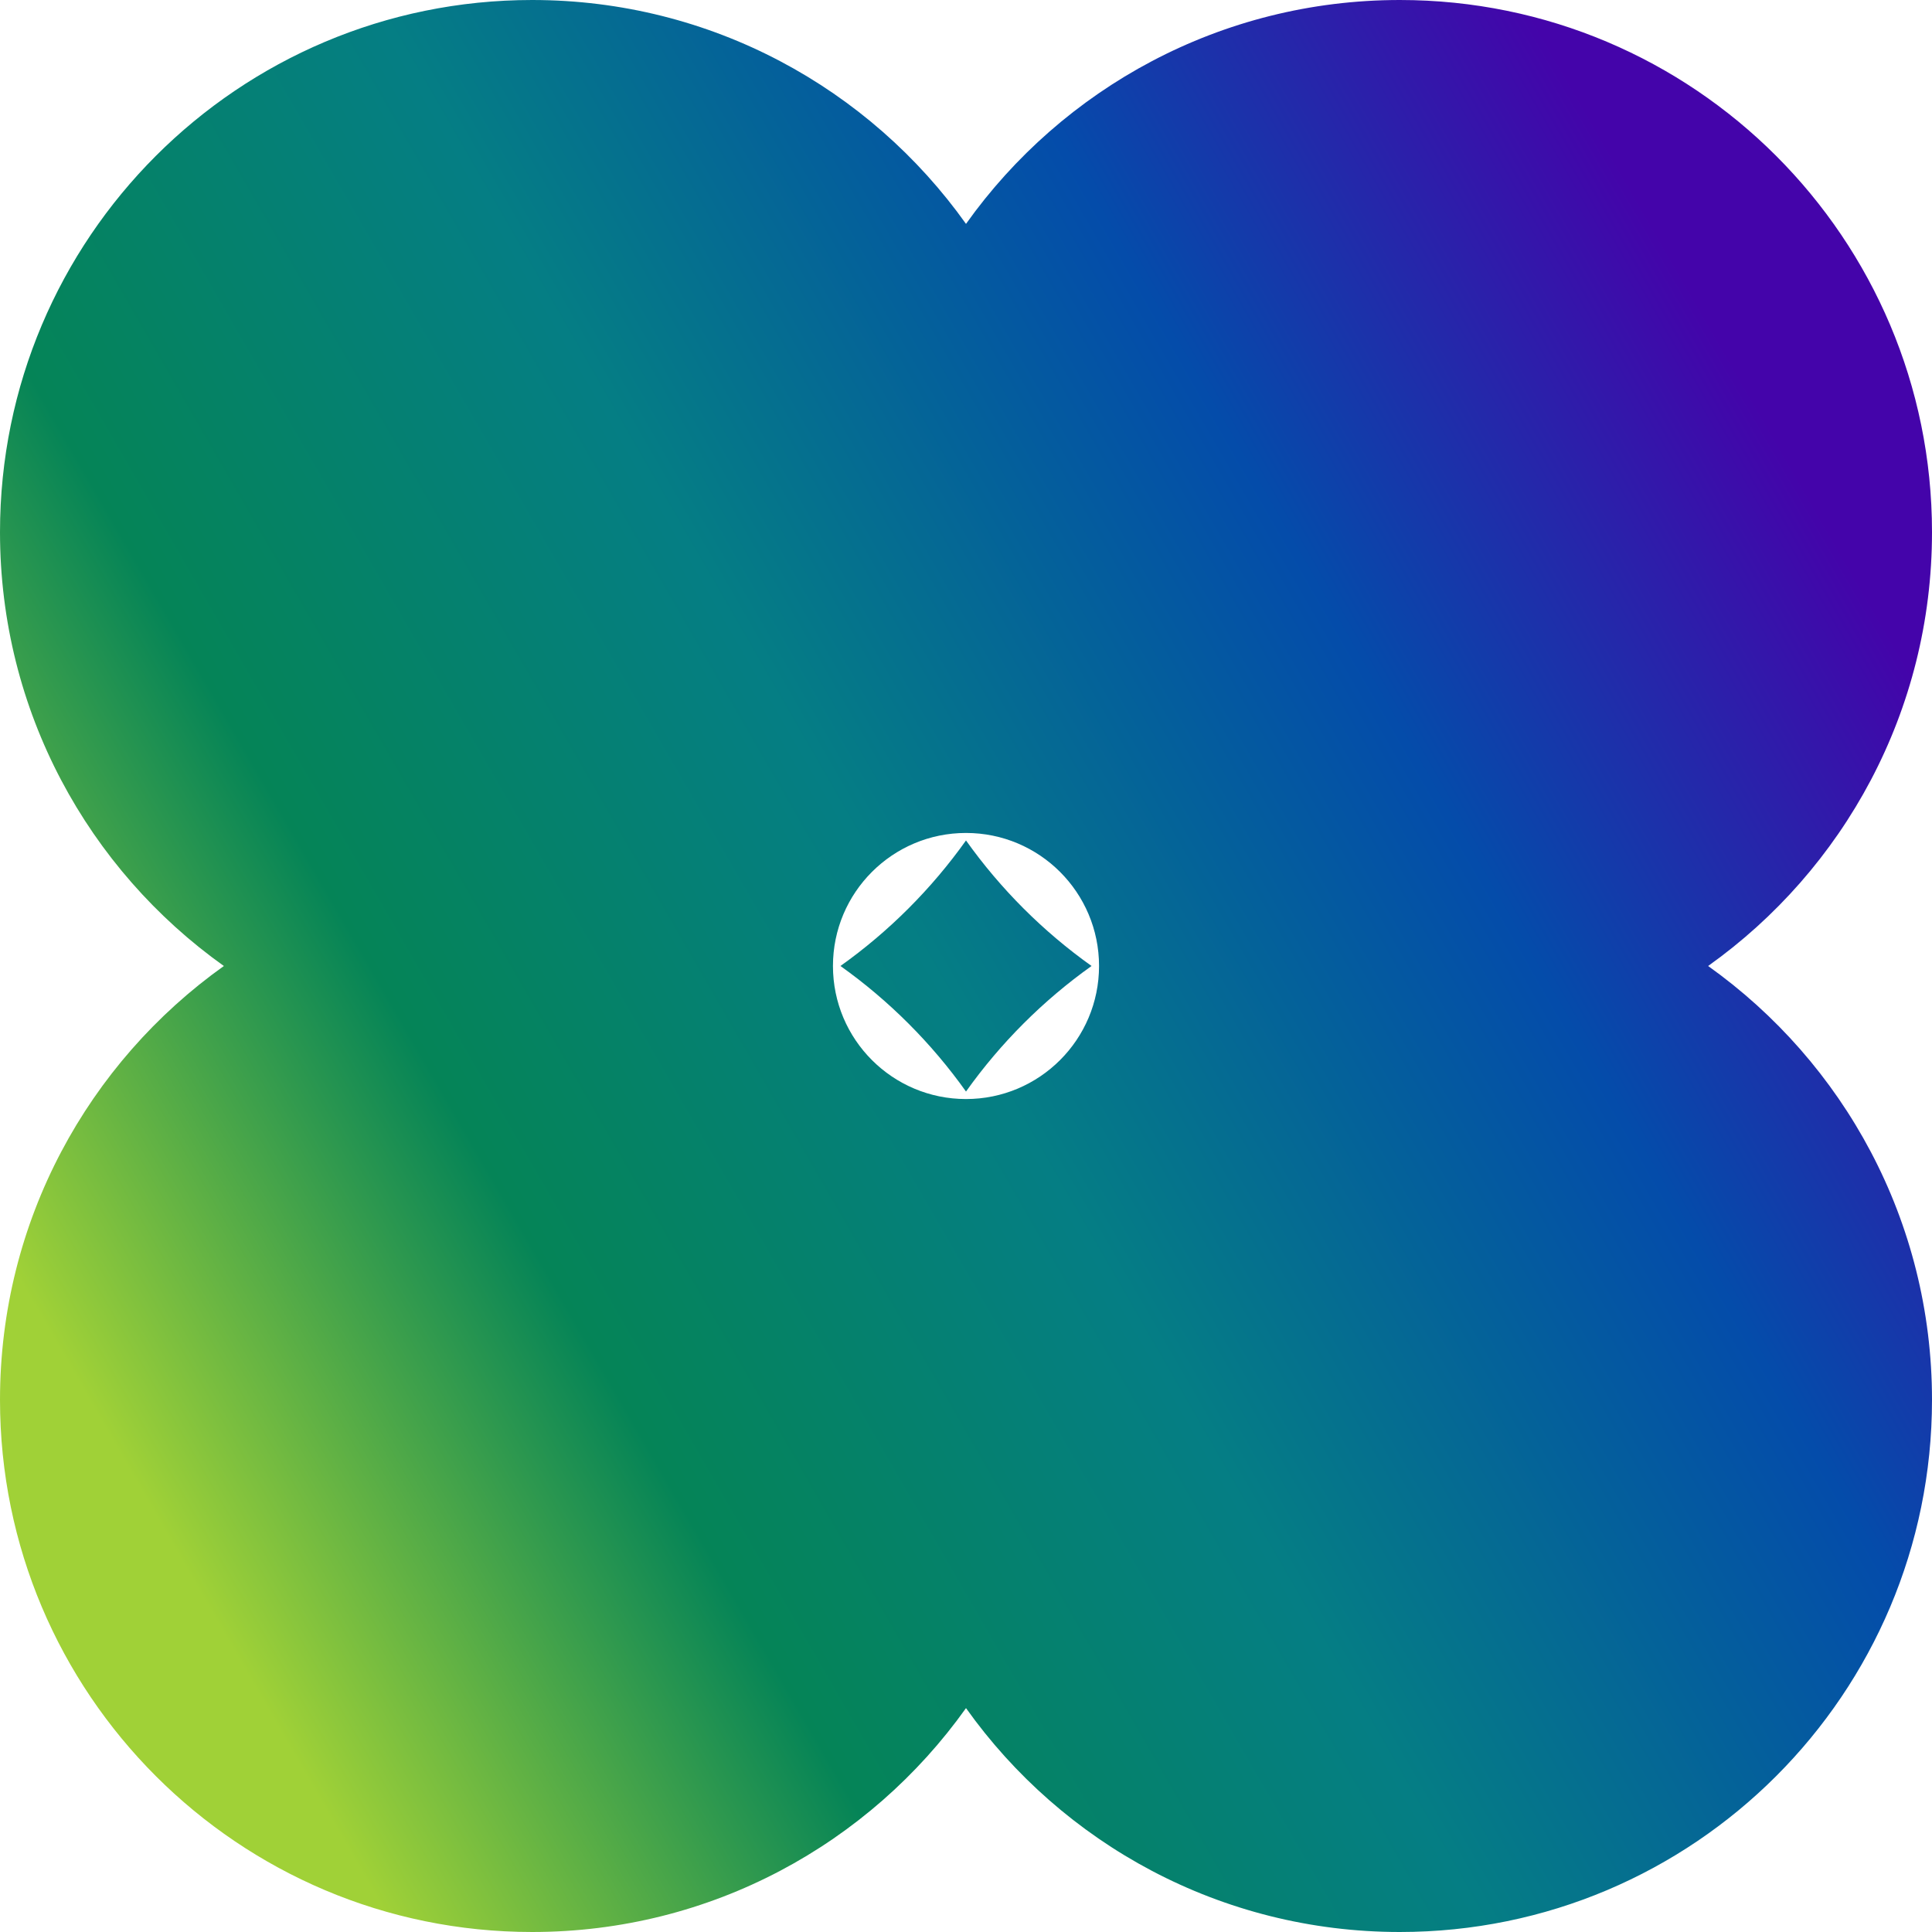
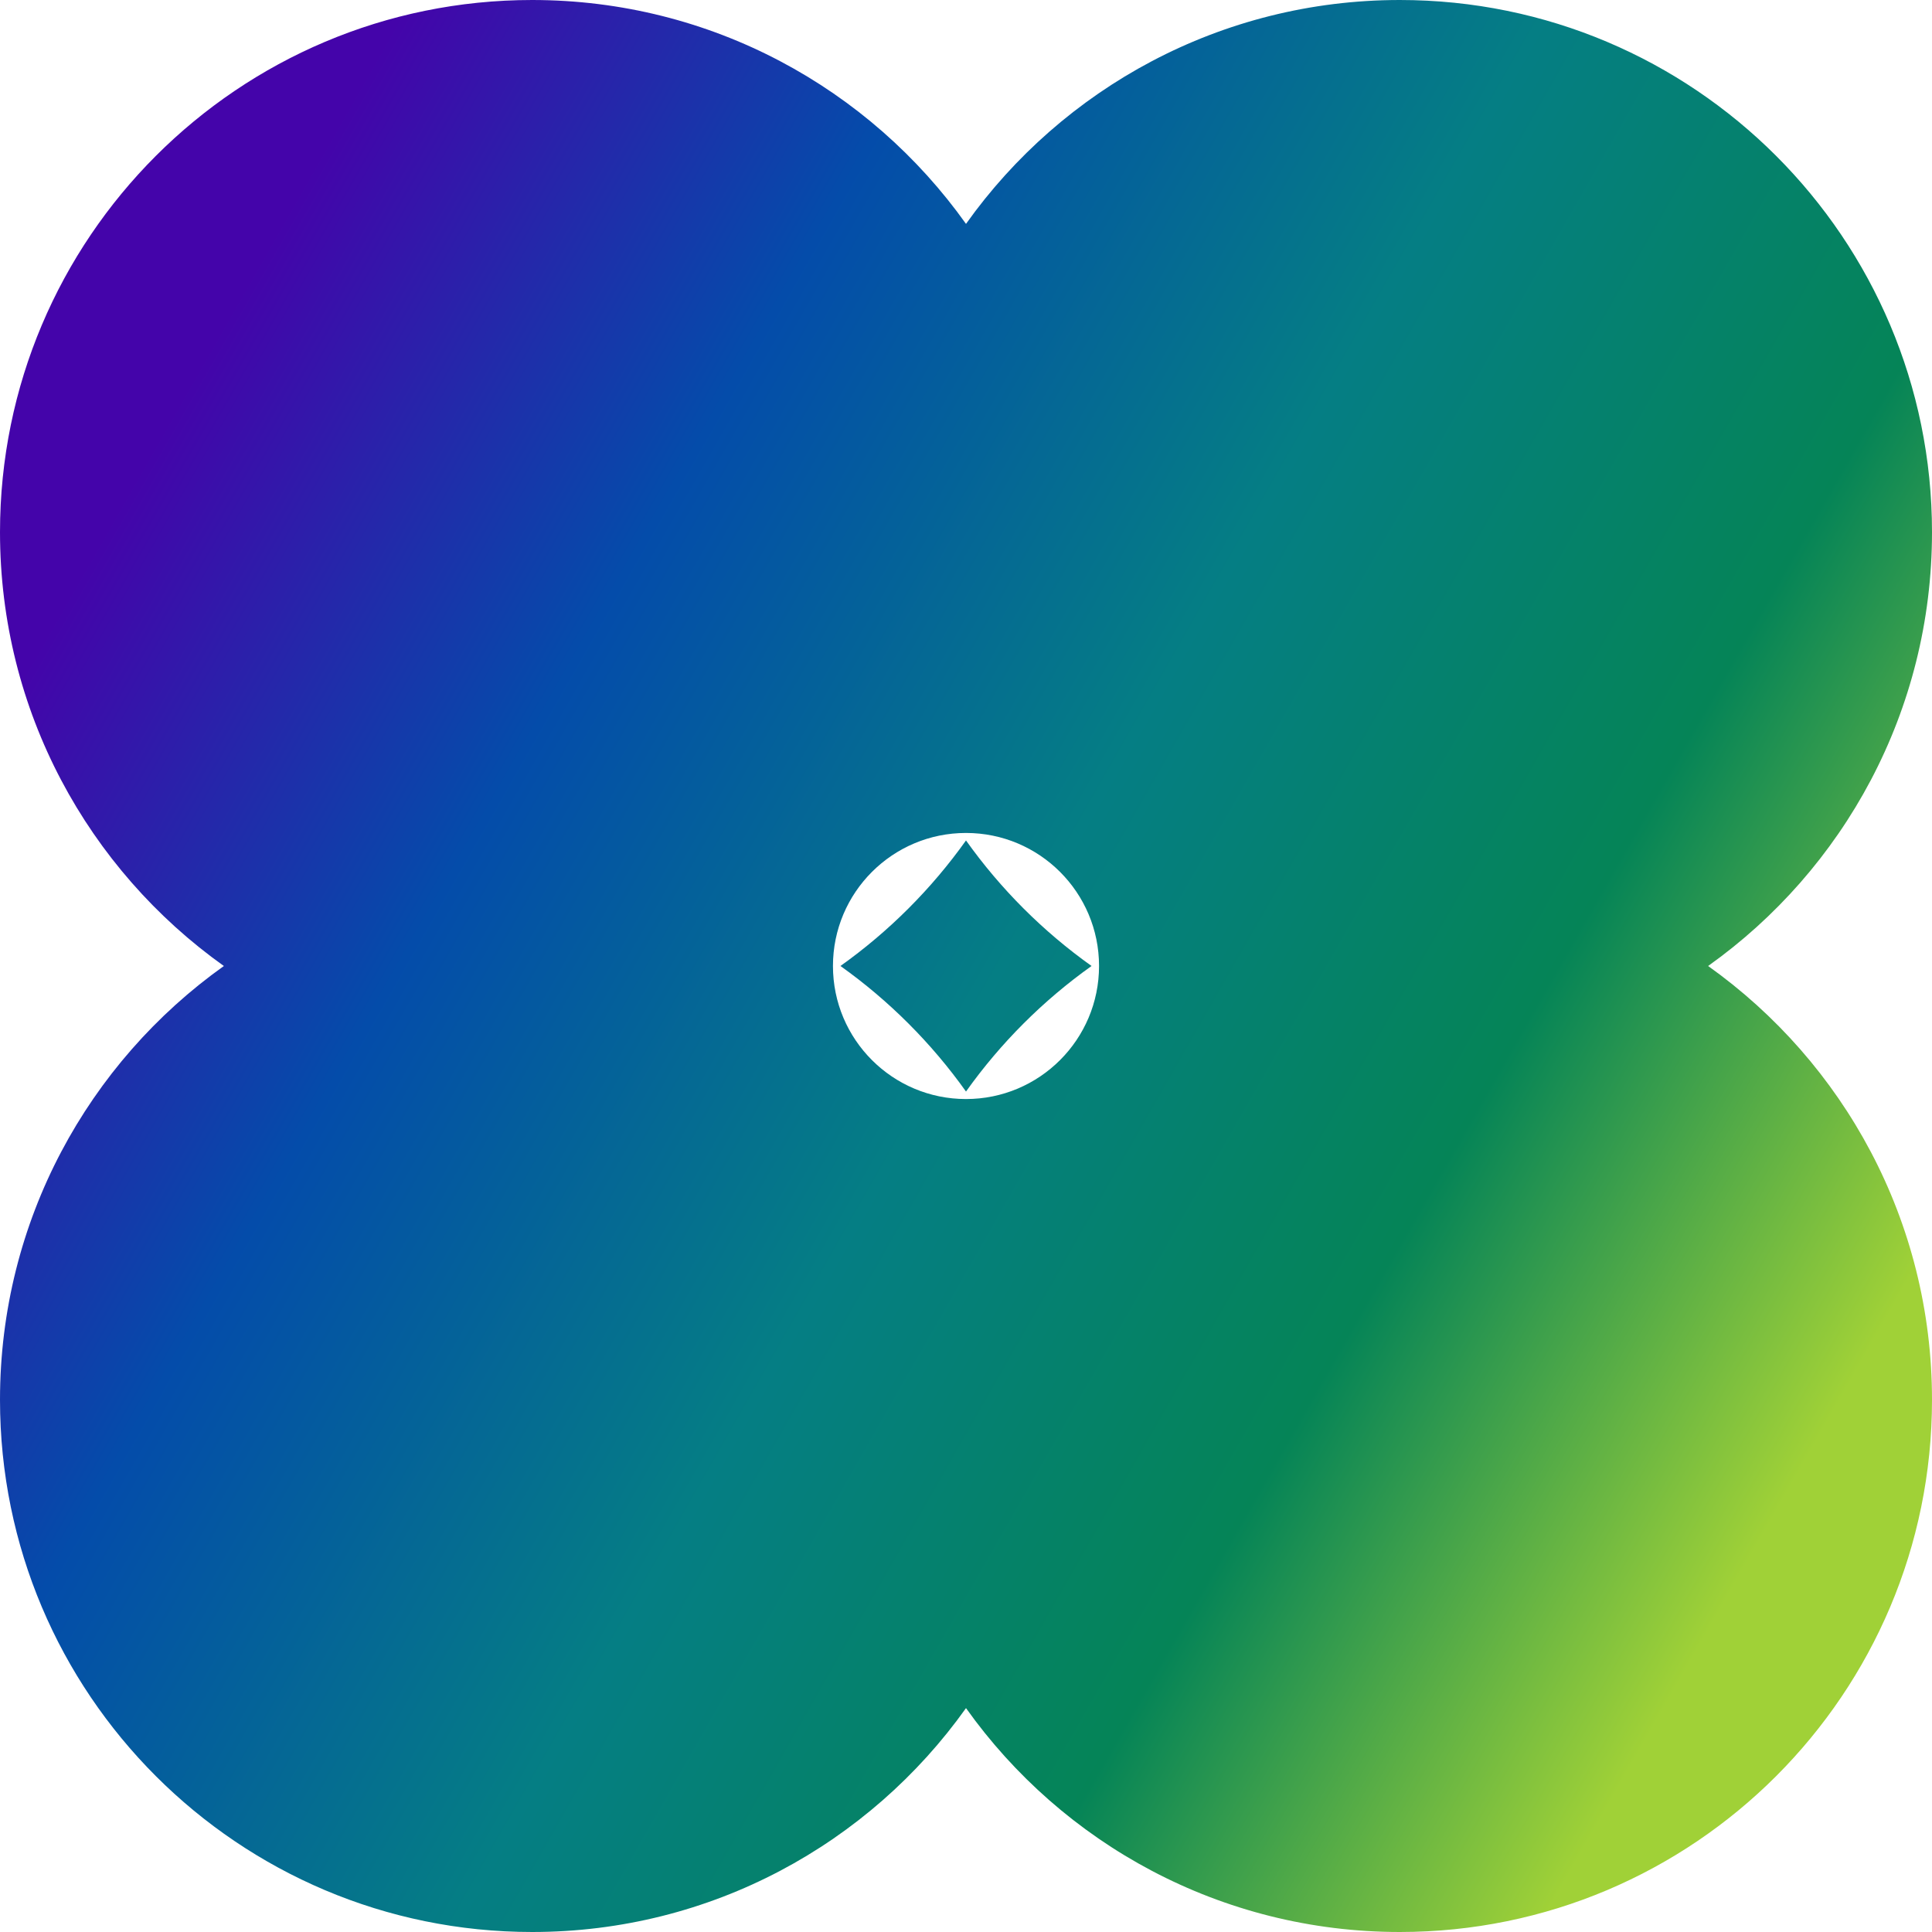
<svg xmlns="http://www.w3.org/2000/svg" width="167" height="167" viewBox="0 0 167 167" fill="none">
  <path d="M121 0C146.405 0 167 20.595 167 46C167 61.473 159.36 75.162 147.647 83.5C159.36 91.838 167 105.527 167 121C167 146.405 146.405 167 121 167C105.527 167 91.838 159.36 83.5 147.647C75.162 159.36 61.473 167 46 167C20.595 167 0 146.405 0 121C0 105.527 7.639 91.838 19.352 83.5C7.639 75.162 0 61.473 0 46C0 20.595 20.595 0 46 0C61.473 0 75.162 7.639 83.5 19.352C91.838 7.639 105.527 0 121 0ZM83.5 72C77.149 72 72 77.149 72 83.5C72 89.851 77.149 95 83.5 95C89.851 95 95 89.851 95 83.5C95 77.149 89.851 72 83.5 72ZM83.5 72.647C86.486 76.842 90.158 80.513 94.353 83.499C90.158 86.485 86.486 90.157 83.5 94.352C80.514 90.157 76.841 86.485 72.647 83.499C76.841 80.513 80.514 76.842 83.5 72.647Z" fill="url(#paint0_linear_601_49)" />
  <defs>
-     <linearGradient id="paint0_linear_601_49" x1="2.70832e-06" y1="131.697" x2="167" y2="35.303" gradientUnits="userSpaceOnUse">
+     <linearGradient id="paint0_linear_601_49" x1="167" y1="131.188" x2="-4.12069e-06" y2="35.812" gradientUnits="userSpaceOnUse">
      <stop offset="0.062" stop-color="#A0D137" />
      <stop offset="0.269" stop-color="#058457" />
      <stop offset="0.486" stop-color="#057E84" />
      <stop offset="0.721" stop-color="#044CAA" />
      <stop offset="0.933" stop-color="#4404AA" />
    </linearGradient>
  </defs>
</svg>
